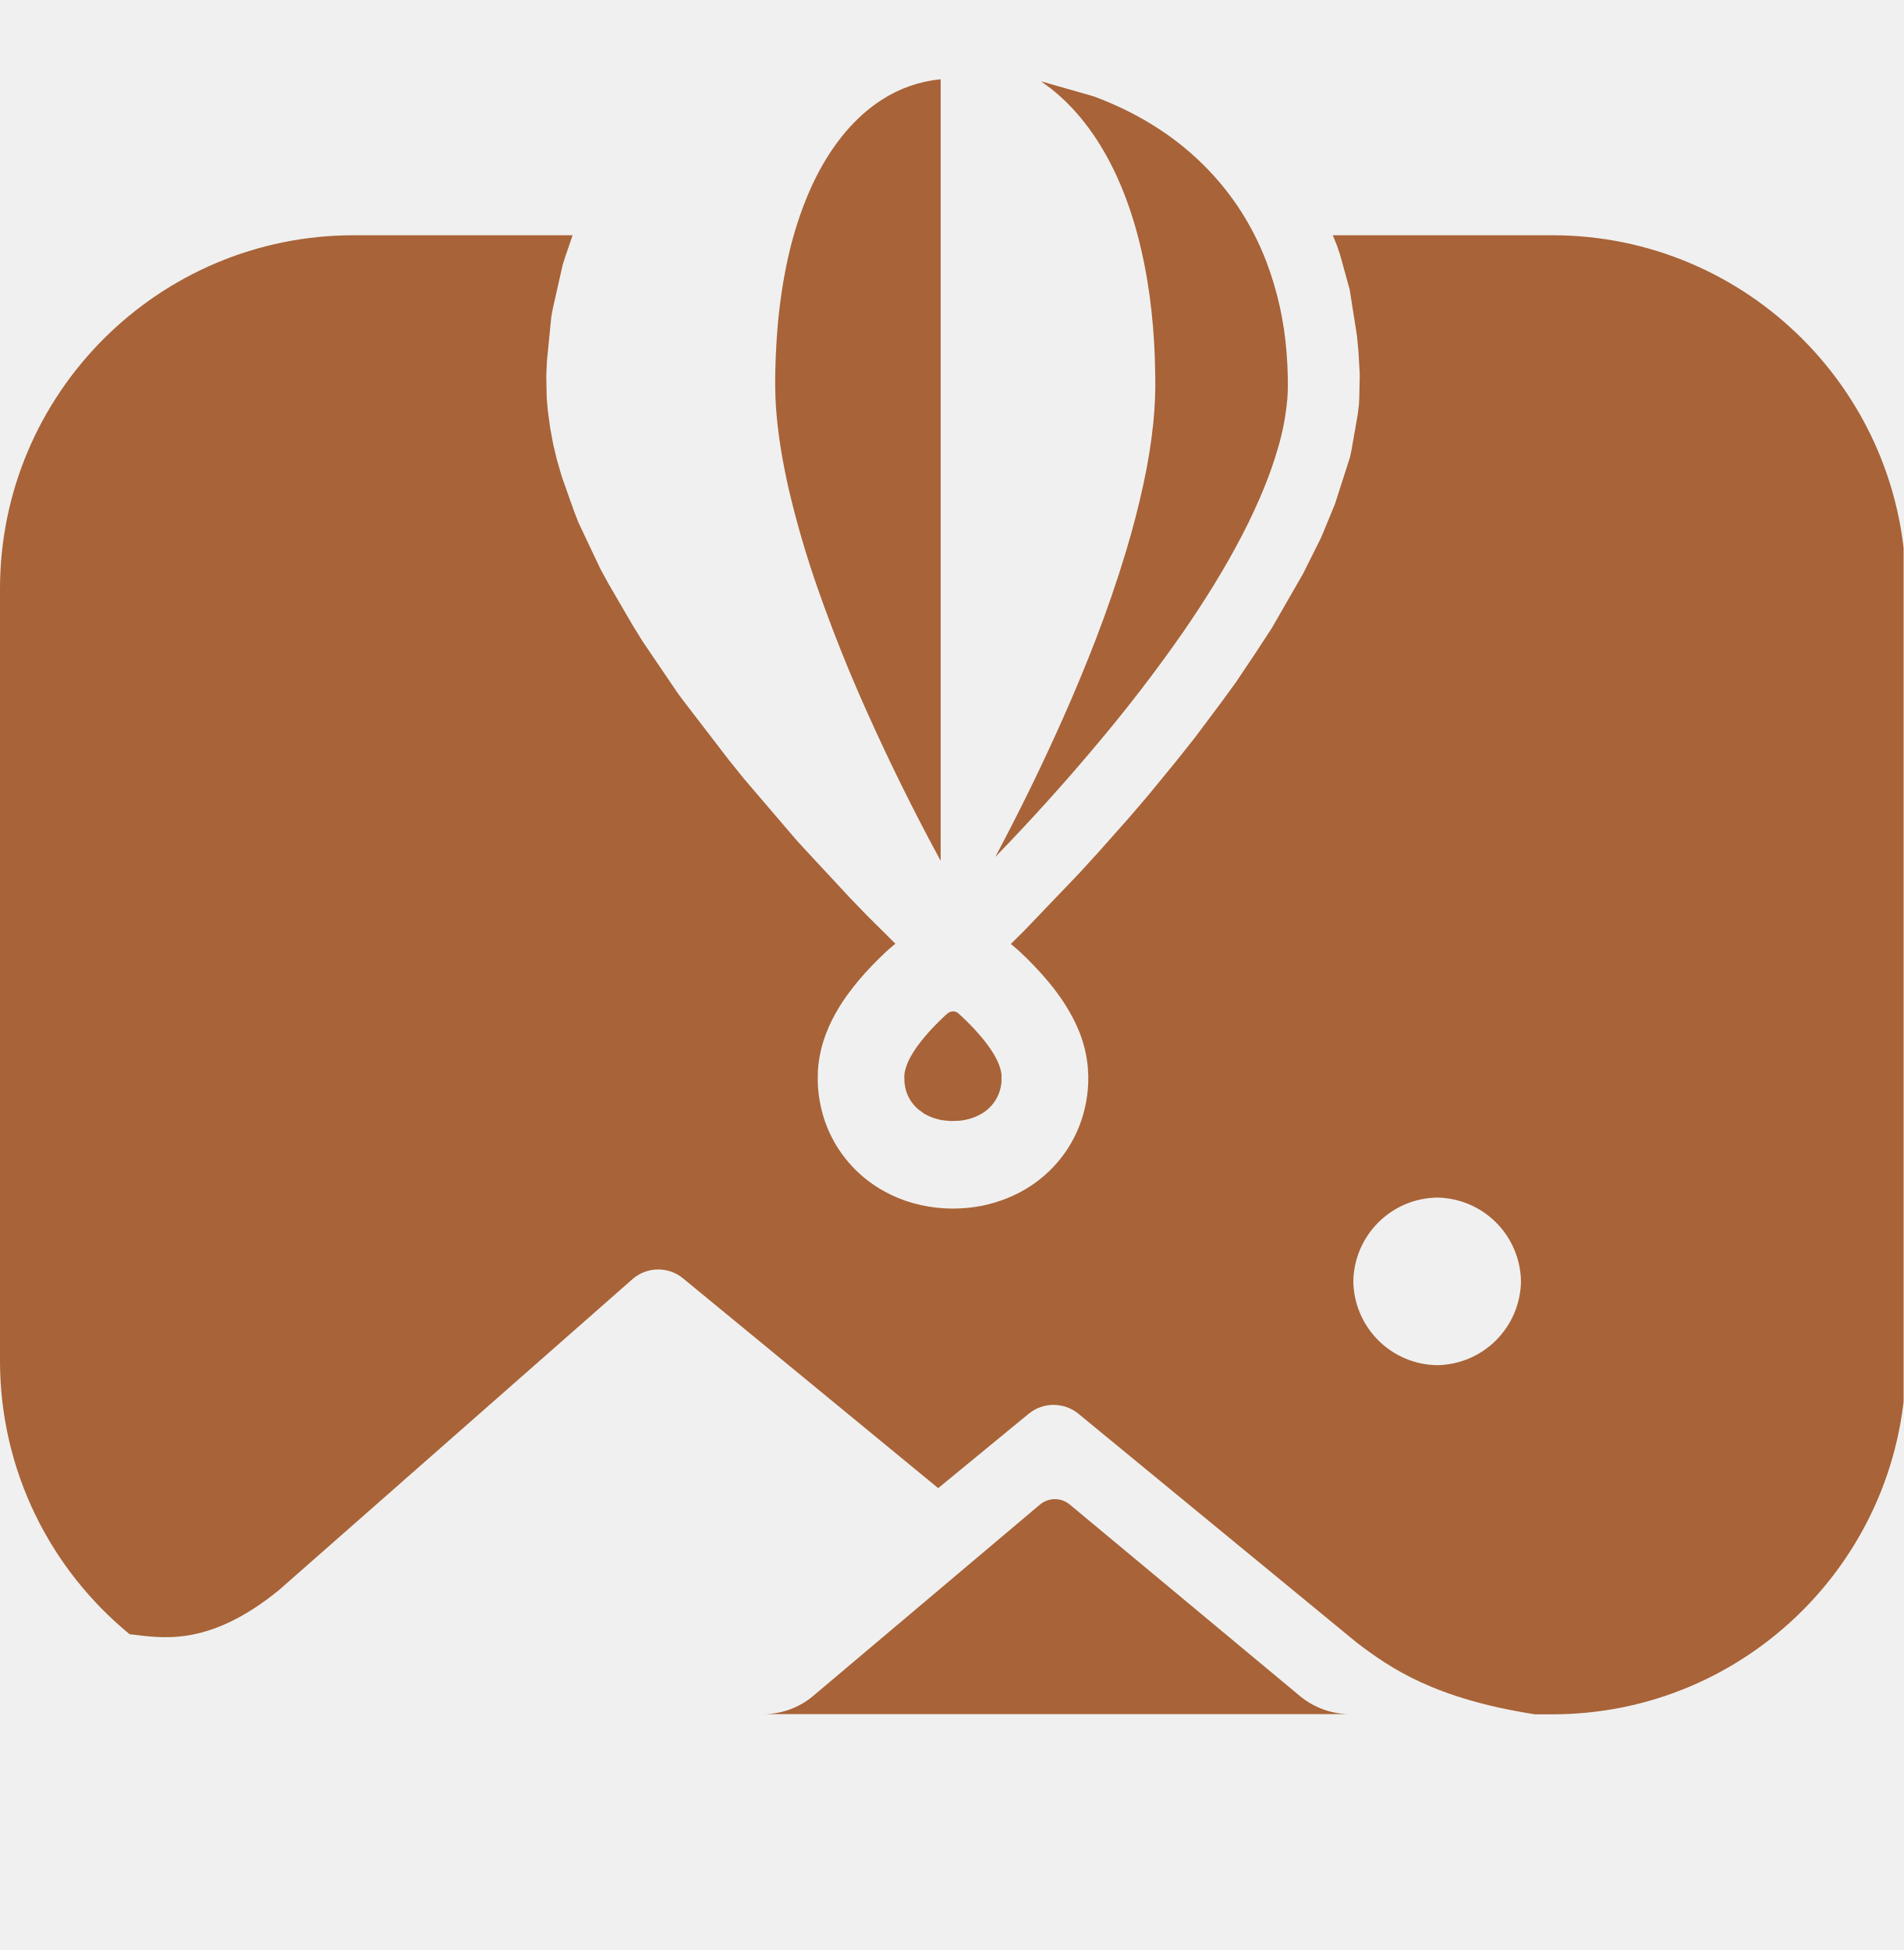
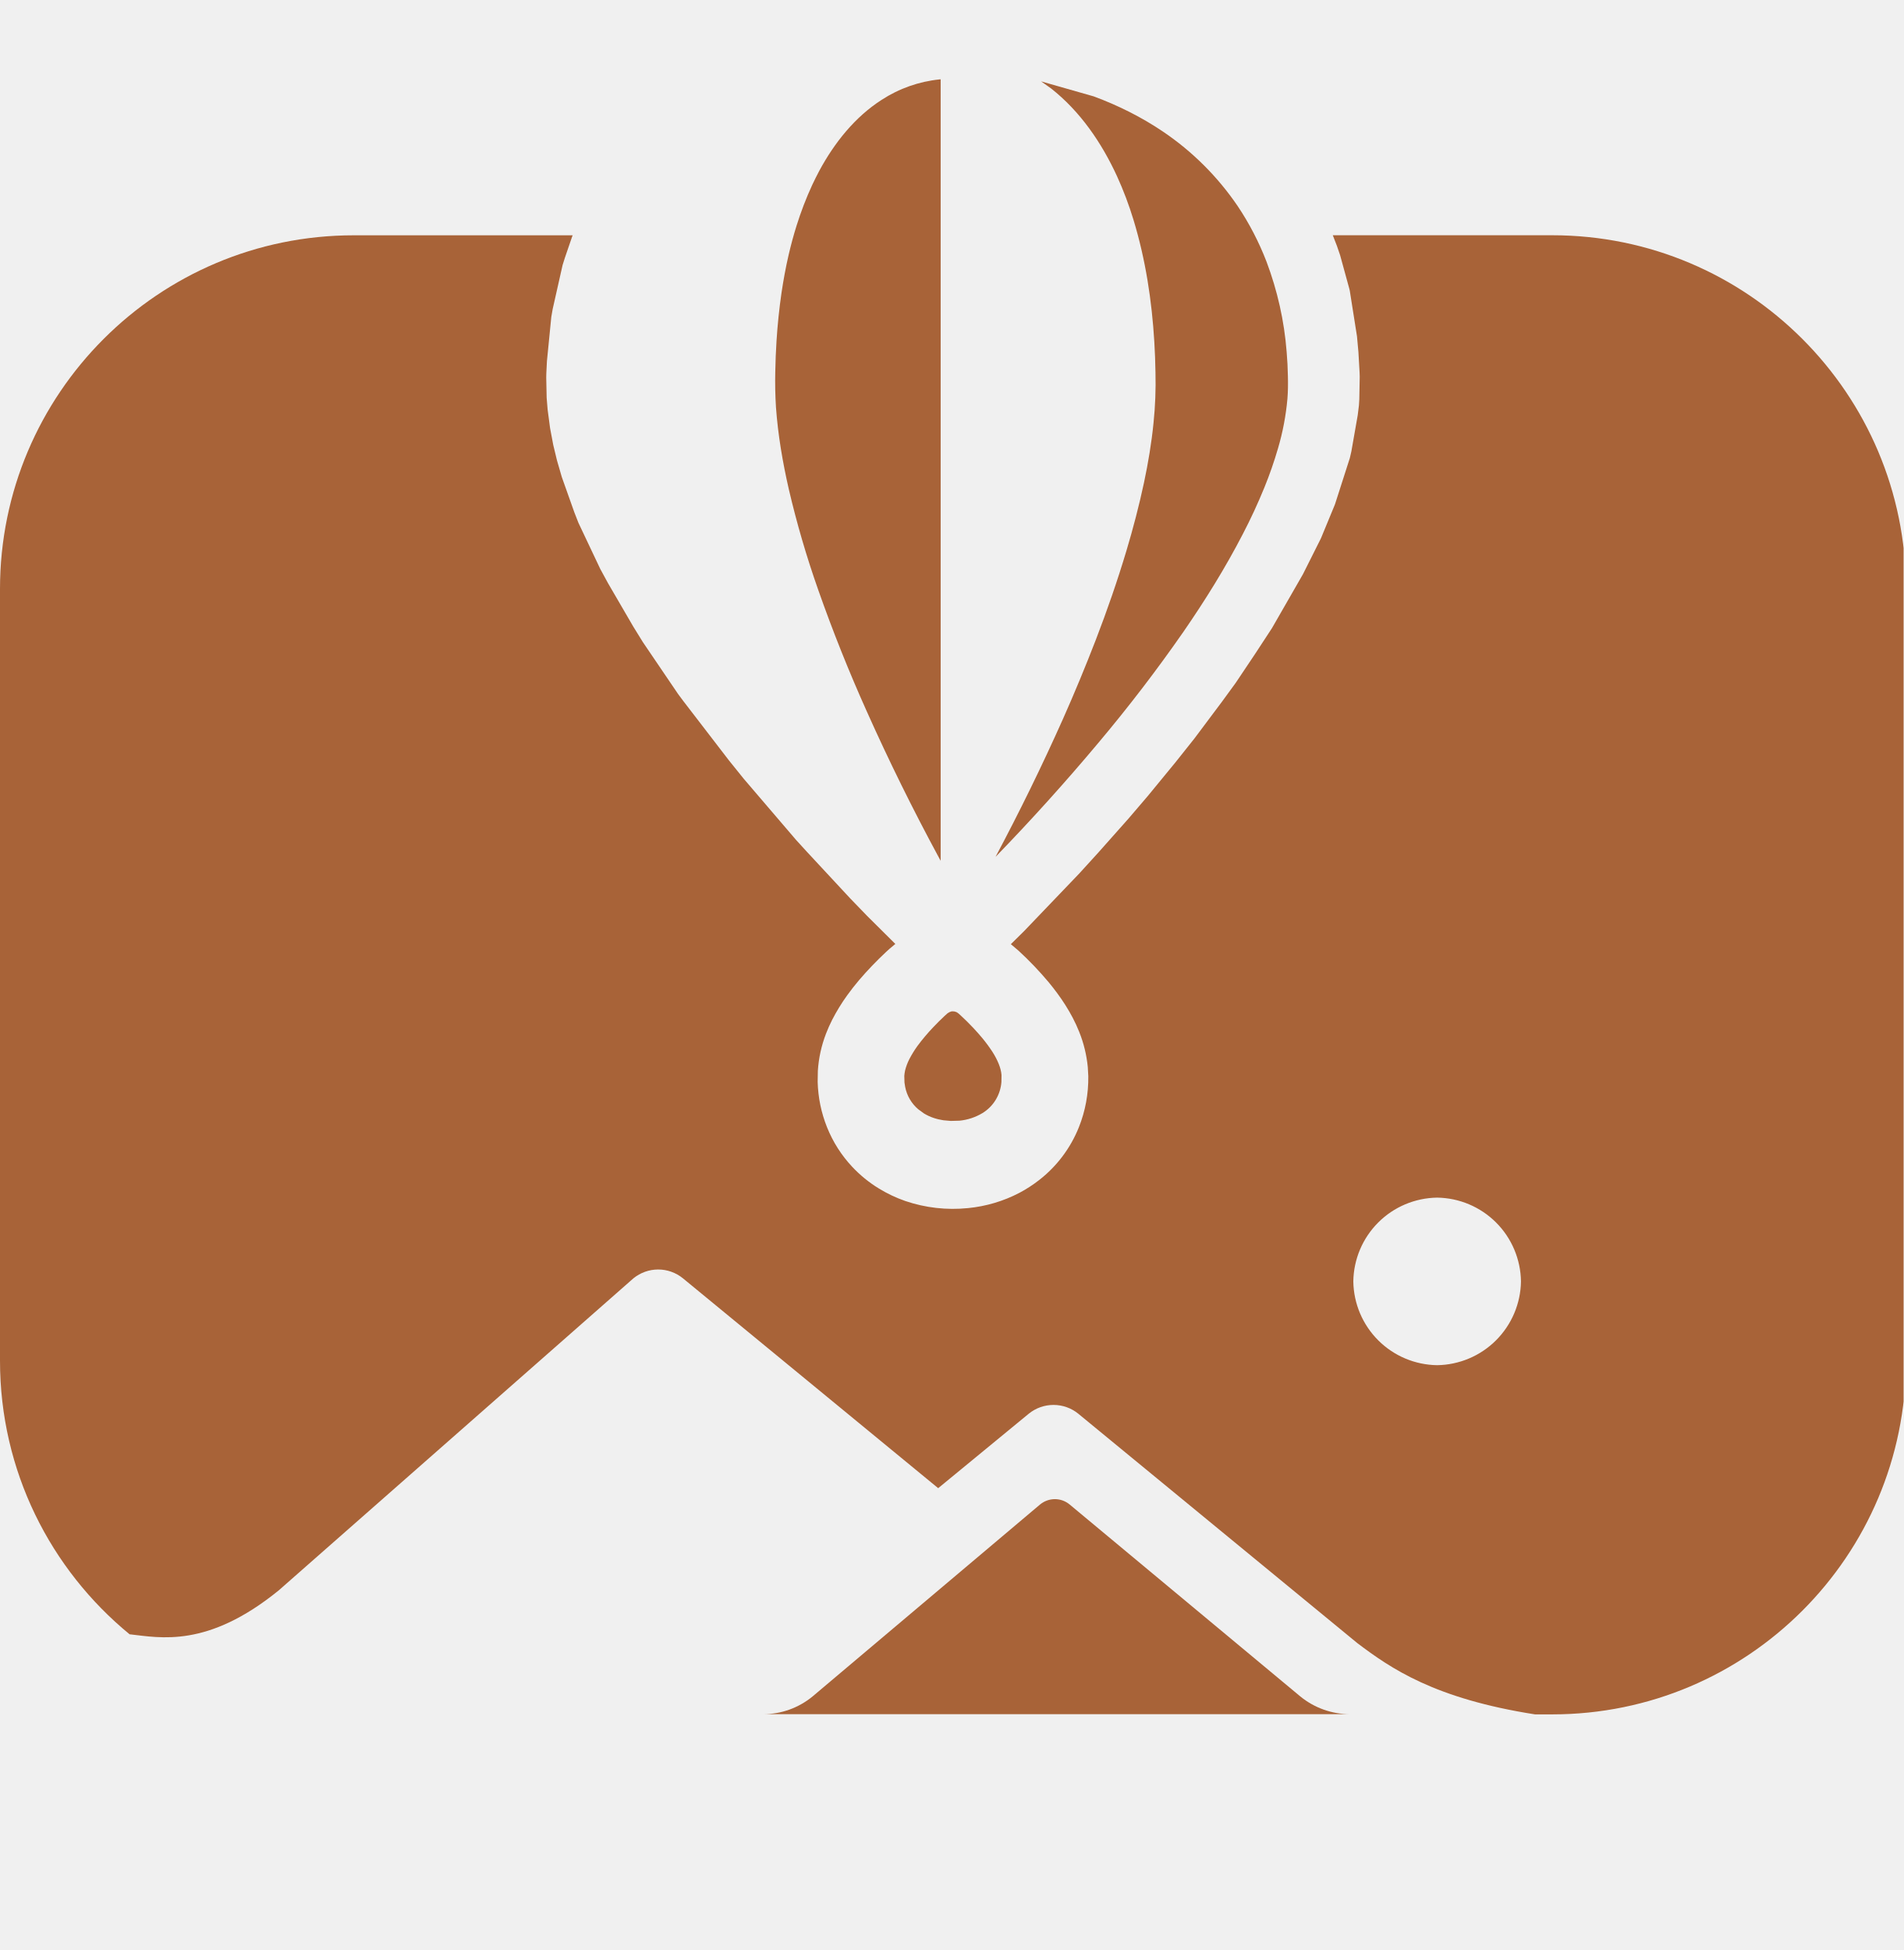
- <svg xmlns="http://www.w3.org/2000/svg" width="41" height="42" viewBox="0 0 41 42" fill="none">
-   <g clip-path="url(#clip0_30_427)">
-     <path fill-rule="evenodd" clip-rule="evenodd" d="M28.706 5.067H33.434C37.638 5.067 41.051 8.48 41.051 12.685V29.306C41.051 33.511 37.638 36.924 33.434 36.924H33.061C30.897 36.586 29.959 35.937 29.233 35.388L23.224 30.447C23.073 30.325 22.885 30.259 22.692 30.259C22.498 30.259 22.31 30.325 22.16 30.447L20.207 32.052L14.708 27.531C14.558 27.409 14.37 27.342 14.176 27.342C13.983 27.342 13.795 27.409 13.645 27.531L6.005 34.251C4.468 35.502 3.45 35.271 2.791 35.198C1.087 33.8 0 31.679 0 29.306V12.685C0 8.48 3.413 5.067 7.619 5.067H12.335L12.326 5.086L12.168 5.549L12.118 5.708L11.904 6.658L11.874 6.824L11.78 7.775L11.768 8.036L11.766 8.128L11.775 8.564L11.796 8.819L11.85 9.219L11.917 9.579L11.997 9.911L12.101 10.27L12.371 11.03L12.46 11.258L12.93 12.251L13.096 12.556L13.639 13.489L13.848 13.825L14.606 14.942L14.716 15.09L15.703 16.375L16.021 16.77L17.148 18.088L17.38 18.341L18.309 19.341L18.677 19.722L19.285 20.326L19.163 20.428L19.087 20.496C18.881 20.689 18.684 20.893 18.501 21.108C18.413 21.212 18.329 21.32 18.249 21.43C18.127 21.599 18.018 21.777 17.924 21.962C17.875 22.059 17.831 22.157 17.793 22.258C17.694 22.515 17.634 22.786 17.616 23.061L17.613 23.298C17.622 23.633 17.69 23.964 17.814 24.275C17.941 24.59 18.125 24.879 18.358 25.126C18.526 25.306 18.719 25.463 18.93 25.592C19.11 25.702 19.301 25.793 19.5 25.862C19.933 26.009 20.392 26.061 20.846 26.015H20.849C21.236 25.977 21.613 25.865 21.959 25.685C22.108 25.606 22.25 25.515 22.383 25.411C22.763 25.114 23.058 24.722 23.238 24.274C23.378 23.924 23.446 23.551 23.44 23.175L23.429 22.978C23.404 22.719 23.342 22.464 23.245 22.222C23.203 22.116 23.155 22.013 23.102 21.913C23.004 21.728 22.892 21.551 22.767 21.382C22.71 21.305 22.651 21.23 22.59 21.156C22.388 20.914 22.169 20.685 21.936 20.471L21.772 20.331L22.05 20.056L23.247 18.806L23.662 18.351L24.305 17.627L24.724 17.138L25.32 16.411L25.724 15.903L26.318 15.109L26.617 14.699L27.043 14.063L27.396 13.522L28.064 12.36L28.445 11.598L28.456 11.575L28.748 10.868C28.752 10.859 28.755 10.849 28.758 10.84L29.073 9.859L29.105 9.716L29.242 8.935L29.268 8.723L29.276 8.594L29.286 8.105L29.284 8.014L29.259 7.576L29.227 7.236L29.073 6.255C29.07 6.242 29.067 6.229 29.064 6.216L28.864 5.491L28.796 5.29L28.706 5.067ZM30.953 25.794C30.477 25.801 30.022 25.993 29.685 26.331C29.348 26.668 29.155 27.123 29.148 27.599C29.155 28.076 29.348 28.531 29.685 28.868C30.022 29.205 30.477 29.397 30.953 29.404C31.43 29.397 31.885 29.205 32.222 28.868C32.559 28.531 32.752 28.076 32.759 27.599C32.752 27.123 32.56 26.668 32.223 26.331C31.885 25.993 31.43 25.801 30.953 25.794Z" fill="#A86338" />
-     <path fill-rule="evenodd" clip-rule="evenodd" d="M17.501 36.539L22.399 32.406C22.489 32.331 22.602 32.29 22.719 32.289C22.836 32.289 22.95 32.33 23.04 32.405L28.009 36.539C28.311 36.785 28.689 36.92 29.078 36.92H16.438C16.826 36.92 17.201 36.786 17.501 36.539ZM20.55 21.784L20.598 21.798C20.613 21.805 20.627 21.816 20.64 21.826L20.68 21.861C20.779 21.952 20.875 22.047 20.968 22.145C21.033 22.215 21.096 22.287 21.157 22.36C21.235 22.454 21.308 22.552 21.373 22.654C21.402 22.699 21.428 22.744 21.453 22.792C21.475 22.833 21.494 22.875 21.512 22.919C21.541 22.994 21.564 23.073 21.571 23.153L21.57 23.304C21.559 23.44 21.517 23.572 21.446 23.689C21.375 23.806 21.277 23.904 21.161 23.976C21.01 24.067 20.84 24.123 20.664 24.139L20.477 24.145L20.32 24.131C20.246 24.12 20.174 24.102 20.104 24.078C20.032 24.054 19.963 24.021 19.898 23.982L19.776 23.892C19.631 23.768 19.532 23.599 19.495 23.412C19.489 23.381 19.485 23.349 19.481 23.317L19.477 23.173C19.479 23.134 19.485 23.096 19.494 23.057C19.515 22.973 19.546 22.892 19.585 22.814C19.636 22.717 19.693 22.623 19.757 22.535C19.863 22.39 19.979 22.253 20.102 22.124C20.182 22.04 20.264 21.959 20.349 21.88L20.409 21.826C20.451 21.798 20.451 21.798 20.5 21.784H20.55ZM20.241 1.71L20.26 1.708V18.541L20.218 18.463C19.664 17.439 19.148 16.393 18.672 15.33C18.285 14.469 17.935 13.593 17.622 12.703C17.372 11.993 17.161 11.271 16.989 10.54C16.857 9.958 16.755 9.368 16.713 8.772C16.697 8.518 16.692 8.263 16.698 8.008C16.703 7.786 16.712 7.564 16.726 7.343C16.747 6.995 16.783 6.647 16.834 6.303C16.875 6.031 16.924 5.761 16.986 5.493C17.035 5.28 17.092 5.069 17.157 4.862C17.251 4.562 17.363 4.269 17.494 3.983C17.543 3.88 17.594 3.777 17.648 3.677C17.973 3.075 18.414 2.521 18.991 2.15C19.367 1.906 19.795 1.755 20.241 1.71ZM22.423 1.752L23.555 2.075C24.08 2.269 24.585 2.521 25.049 2.836C25.681 3.263 26.227 3.807 26.655 4.438C26.906 4.812 27.114 5.215 27.276 5.637C27.512 6.261 27.658 6.914 27.709 7.578C27.724 7.752 27.733 7.926 27.736 8.101C27.741 8.263 27.739 8.425 27.727 8.588C27.695 8.95 27.627 9.309 27.523 9.658C27.44 9.943 27.342 10.224 27.23 10.499C27.09 10.842 26.934 11.178 26.764 11.506C26.387 12.235 25.952 12.932 25.487 13.607C24.911 14.435 24.296 15.237 23.645 16.009C22.939 16.852 22.203 17.668 21.437 18.457C21.956 17.483 22.441 16.491 22.89 15.483C23.14 14.921 23.376 14.353 23.598 13.78C23.841 13.149 24.061 12.511 24.256 11.864C24.401 11.38 24.529 10.89 24.634 10.396C24.725 9.971 24.796 9.542 24.84 9.111C24.877 8.751 24.89 8.389 24.881 8.027C24.878 7.807 24.87 7.586 24.857 7.365C24.804 6.478 24.669 5.593 24.41 4.741C24.312 4.418 24.193 4.102 24.053 3.795C23.721 3.073 23.259 2.398 22.633 1.906L22.423 1.752Z" fill="#A86338" />
+ <svg xmlns="http://www.w3.org/2000/svg" fill="none" height="42" viewBox="0 0 41 42" width="41">
+   <clipPath id="a">
+     <path d="m0 0h41v42h-41z" />
+   </clipPath>
+   <g clip-path="url(#a)" clip-rule="evenodd" fill="#a86338" fill-rule="evenodd">
+     <path d="m28.706 5.067h4.727c4.205 0 7.618 3.414 7.618 7.618v16.622c0 4.205-3.413 7.618-7.618 7.618h-.372c-2.164-.339-3.103-.988-3.828-1.536l-6.01-4.941c-.151-.122-.338-.188-.532-.188s-.381.066-.532.188l-1.952 1.605-5.499-4.521c-.15-.122-.338-.189-.532-.189-.194 0-.381.067-.532.189l-7.639 6.721c-1.538 1.25-2.554 1.02-3.214.947-1.704-1.398-2.791-3.519-2.791-5.892v-16.622c0-4.205 3.413-7.618 7.619-7.618h4.716l-.009.019-.159.464-.05.159-.214.95-.029.167-.094.951-.013.261-.002.092.009.436.021.256.053.4.068.36.08.332.104.359.27.76.089.228.47.993.166.305.543.933.208.337.758 1.117.11.148.987 1.284.319.396 1.127 1.317.232.254.929 1.0.368.381.608.604-.122.102-.076.069c-.206.193-.403.397-.586.612-.088.104-.172.211-.252.322-.122.169-.231.347-.326.532-.049.096-.092.195-.131.295-.099.257-.159.528-.176.803l-.004.237c.009.335.077.665.202.977.126.315.31.604.543.852.169.18.361.337.573.466.179.11.371.201.57.27.433.147.892.199 1.346.153h.003c.388-.038.765-.149 1.11-.33.149-.079.291-.171.424-.275.381-.296.676-.689.855-1.137.14-.349.208-.723.203-1.099l-.011-.197c-.025-.26-.087-.514-.184-.756-.042-.105-.089-.209-.142-.309-.098-.185-.21-.362-.335-.53-.057-.077-.116-.153-.177-.227-.203-.242-.421-.471-.654-.685l-.165-.14.279-.275 1.197-1.25.414-.455.643-.724.418-.489.597-.727.404-.508.594-.793.299-.41.425-.635.354-.541.667-1.161.382-.762.011-.024.292-.707c.004-.009.007-.018.01-.028l.315-.981.033-.143.137-.781.026-.211.008-.13.009-.489-.003-.091-.025-.438-.031-.34-.155-.981c-.003-.013-.005-.026-.009-.039l-.199-.725-.069-.202zm2.247 20.728c-.477.007-.932.199-1.269.536s-.529.792-.536 1.269c.007.476.199.931.536 1.268.337.337.792.529 1.269.536.476-.007.932-.199 1.269-.536.337-.337.53-.792.537-1.268-.007-.477-.199-.932-.536-1.269-.337-.337-.792-.529-1.269-.536z" />
+     <path d="m17.501 36.539 4.898-4.133c.09-.075.203-.116.32-.117.117-0.0.23.041.32.116l4.969 4.135c.302.246.68.381 1.069.381h-12.64c.388 0 .763-.135 1.063-.381zm3.049-14.755.048.014c.015.007.029.018.043.028l.04.035c.099.091.195.186.287.284.065.07.129.141.19.215.077.093.15.192.216.293.029.045.055.09.08.138.021.041.041.084.058.127.03.075.052.154.059.234l-.002.151c-.01.136-.052.268-.123.385-.071.117-.169.215-.285.286-.151.091-.321.147-.497.164l-.186.005-.158-.014c-.074-.011-.146-.028-.216-.052-.072-.024-.14-.057-.205-.096l-.123-.09c-.145-.124-.244-.293-.28-.48-.006-.032-.011-.063-.015-.095l-.004-.144c.003-.039.009-.077.017-.116.021-.084.052-.166.091-.243.051-.097.108-.191.172-.28.106-.144.222-.281.345-.41.08-.084.161-.166.246-.244l.06-.054c.042-.028.043-.028.09-.042zm-.309-20.074.019-.002v16.832l-.042-.077c-.554-1.025-1.07-2.07-1.546-3.134-.387-.861-.737-1.737-1.05-2.627-.25-.709-.461-1.431-.632-2.163-.133-.582-.234-1.171-.277-1.768-.016-.254-.021-.509-.015-.764.004-.222.013-.444.027-.665.022-.348.058-.696.108-1.04.041-.272.09-.542.152-.809.049-.212.106-.423.171-.631.094-.3.206-.593.338-.879.048-.103.1-.205.153-.306.325-.602.766-1.157 1.343-1.527.375-.244.803-.395 1.249-.44zm2.183.043 1.133.323c.524.194 1.03.446 1.494.76.632.427 1.177.971 1.606 1.602.251.374.459.777.622 1.199.235.624.382 1.277.433 1.941.015.174.024.348.027.523.004.162.003.325-.01.486-.032.362-.1.721-.203 1.07-.083.286-.181.567-.293.842-.14.343-.295.678-.466 1.006-.377.729-.811 1.426-1.276 2.1-.576.829-1.191 1.631-1.841 2.403-.706.842-1.443 1.659-2.208 2.448.519-.974 1.004-1.966 1.454-2.974.25-.562.485-1.13.707-1.704.243-.63.464-1.268.658-1.915.145-.484.273-.974.379-1.469.09-.424.162-.854.205-1.285.037-.36.051-.722.042-1.083-.003-.221-.012-.442-.025-.662-.053-.887-.188-1.772-.447-2.624-.098-.323-.217-.639-.357-.946-.332-.722-.794-1.397-1.42-1.889z" />
  </g>
-   <defs>
-     <clipPath id="clip0_30_427">
-       <rect width="41" height="42" fill="white" />
-     </clipPath>
-   </defs>
</svg>
